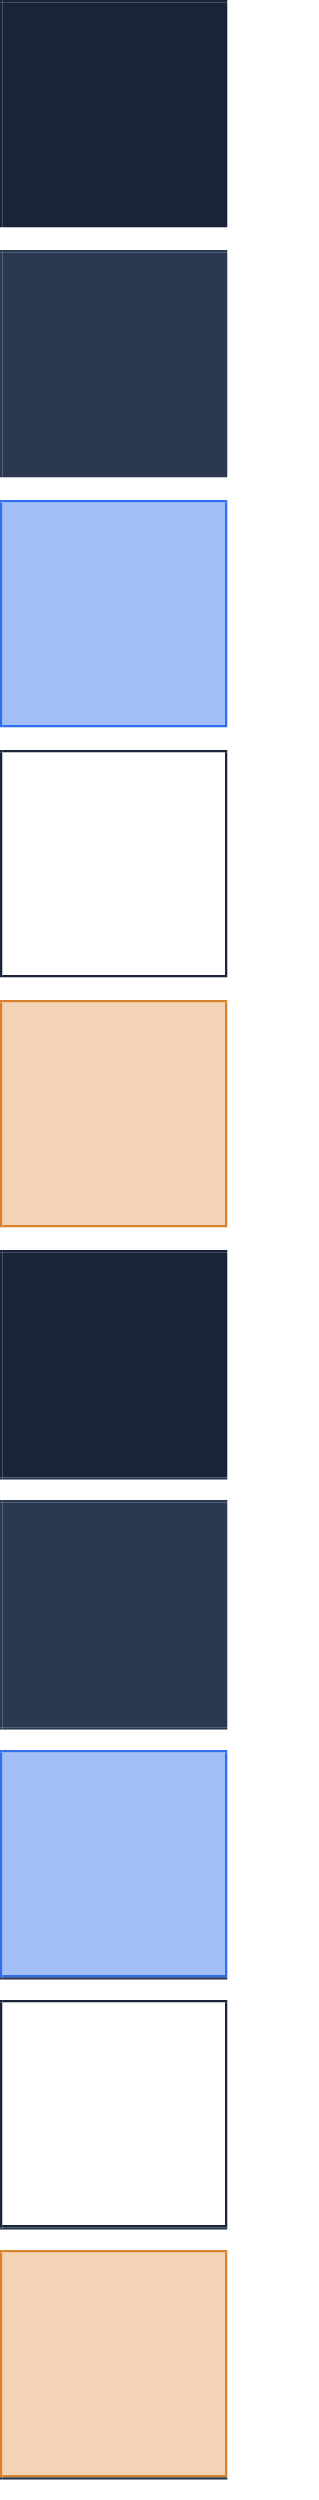
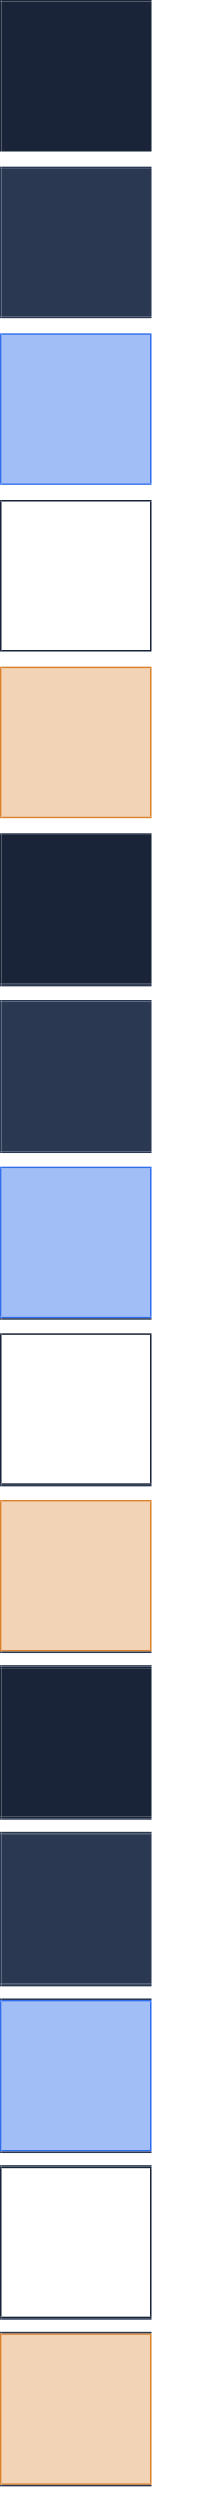
- <svg xmlns="http://www.w3.org/2000/svg" width="140" height="1100" viewBox="0 0 140 1100">
+ <svg xmlns="http://www.w3.org/2000/svg" width="140" height="1650" viewBox="0 0 140 1650">
  <defs>
    <style type="text/css" id="current-color-scheme">.ColorScheme-ButtonFocus { color:#2F6FED; }</style>
  </defs>
  <rect id="normal-topleft" x="0" y="0" width="1" height="1" fill="#1A2438" />
  <rect id="normal-top" x="1" y="0" width="98" height="1" fill="#1A2438" />
  <rect id="normal-topright" x="99" y="0" width="1" height="1" fill="#1A2438" />
  <rect id="normal-left" x="0" y="1" width="1" height="98" fill="#1A2438" />
  <rect id="normal-right" x="99" y="1" width="1" height="98" fill="#1A2438" />
  <rect id="normal-bottomleft" x="0" y="99" width="1" height="1" fill="#1A2438" />
  <rect id="normal-bottom" x="1" y="99" width="98" height="1" fill="#1A2438" />
  <rect id="normal-bottomright" x="99" y="99" width="1" height="1" fill="#1A2438" />
  <rect id="normal-center" x="1" y="1" width="98" height="98" fill="#1A2438" />
  <rect id="normal-hint-top-margin" x="110" y="0" width="1" height="2" fill="none" />
  <rect id="normal-hint-bottom-margin" x="115" y="0" width="1" height="2" fill="none" />
  <rect id="normal-hint-left-margin" x="110" y="20" width="2" height="1" fill="none" />
  <rect id="normal-hint-right-margin" x="110" y="30" width="2" height="1" fill="none" />
  <rect id="hover-topleft" x="0" y="110" width="1" height="1" fill="#2A3852" />
  <rect id="hover-top" x="1" y="110" width="98" height="1" fill="#2A3852" />
  <rect id="hover-topright" x="99" y="110" width="1" height="1" fill="#2A3852" />
  <rect id="hover-left" x="0" y="111" width="1" height="98" fill="#2A3852" />
  <rect id="hover-right" x="99" y="111" width="1" height="98" fill="#2A3852" />
  <rect id="hover-bottomleft" x="0" y="209" width="1" height="1" fill="#2A3852" />
  <rect id="hover-bottom" x="1" y="209" width="98" height="1" fill="#2A3852" />
  <rect id="hover-bottomright" x="99" y="209" width="1" height="1" fill="#2A3852" />
  <rect id="hover-center" x="1" y="111" width="98" height="98" fill="#2A3852" />
  <rect id="hover-hint-top-margin" x="110" y="110" width="1" height="2" fill="none" />
  <rect id="hover-hint-bottom-margin" x="115" y="110" width="1" height="2" fill="none" />
  <rect id="hover-hint-left-margin" x="110" y="130" width="2" height="1" fill="none" />
  <rect id="hover-hint-right-margin" x="110" y="140" width="2" height="1" fill="none" />
  <rect id="focus-topleft" x="0" y="220" width="1" height="1" class="ColorScheme-ButtonFocus" style="fill:currentColor" />
  <rect id="focus-top" x="1" y="220" width="98" height="1" class="ColorScheme-ButtonFocus" style="fill:currentColor" />
  <rect id="focus-topright" x="99" y="220" width="1" height="1" class="ColorScheme-ButtonFocus" style="fill:currentColor" />
  <rect id="focus-left" x="0" y="221" width="1" height="98" class="ColorScheme-ButtonFocus" style="fill:currentColor" />
  <rect id="focus-right" x="99" y="221" width="1" height="98" class="ColorScheme-ButtonFocus" style="fill:currentColor" />
  <rect id="focus-bottomleft" x="0" y="319" width="1" height="1" class="ColorScheme-ButtonFocus" style="fill:currentColor" />
  <rect id="focus-bottom" x="1" y="319" width="98" height="1" class="ColorScheme-ButtonFocus" style="fill:currentColor" />
  <rect id="focus-bottomright" x="99" y="319" width="1" height="1" class="ColorScheme-ButtonFocus" style="fill:currentColor" />
  <rect id="focus-center" x="1" y="221" width="98" height="98" class="ColorScheme-ButtonFocus" style="fill:currentColor;fill-opacity:0.45" />
  <rect id="focus-hint-top-margin" x="110" y="220" width="1" height="2" fill="none" />
  <rect id="focus-hint-bottom-margin" x="115" y="220" width="1" height="2" fill="none" />
  <rect id="focus-hint-left-margin" x="110" y="240" width="2" height="1" fill="none" />
  <rect id="focus-hint-right-margin" x="110" y="250" width="2" height="1" fill="none" />
  <rect id="minimized-topleft" x="0" y="330" width="1" height="1" fill="#1A2438" />
  <rect id="minimized-top" x="1" y="330" width="98" height="1" fill="#1A2438" />
  <rect id="minimized-topright" x="99" y="330" width="1" height="1" fill="#1A2438" />
  <rect id="minimized-left" x="0" y="331" width="1" height="98" fill="#1A2438" />
  <rect id="minimized-right" x="99" y="331" width="1" height="98" fill="#1A2438" />
  <rect id="minimized-bottomleft" x="0" y="429" width="1" height="1" fill="#1A2438" />
  <rect id="minimized-bottom" x="1" y="429" width="98" height="1" fill="#1A2438" />
  <rect id="minimized-bottomright" x="99" y="429" width="1" height="1" fill="#1A2438" />
  <rect id="minimized-center" x="1" y="331" width="98" height="98" fill="none" />
  <rect id="minimized-hint-top-margin" x="110" y="330" width="1" height="2" fill="none" />
  <rect id="minimized-hint-bottom-margin" x="115" y="330" width="1" height="2" fill="none" />
  <rect id="minimized-hint-left-margin" x="110" y="350" width="2" height="1" fill="none" />
  <rect id="minimized-hint-right-margin" x="110" y="360" width="2" height="1" fill="none" />
  <rect id="attention-topleft" x="0" y="440" width="1" height="1" fill="#D9822B" />
  <rect id="attention-top" x="1" y="440" width="98" height="1" fill="#D9822B" />
  <rect id="attention-topright" x="99" y="440" width="1" height="1" fill="#D9822B" />
  <rect id="attention-left" x="0" y="441" width="1" height="98" fill="#D9822B" />
  <rect id="attention-right" x="99" y="441" width="1" height="98" fill="#D9822B" />
  <rect id="attention-bottomleft" x="0" y="539" width="1" height="1" fill="#D9822B" />
  <rect id="attention-bottom" x="1" y="539" width="98" height="1" fill="#D9822B" />
  <rect id="attention-bottomright" x="99" y="539" width="1" height="1" fill="#D9822B" />
  <rect id="attention-center" x="1" y="441" width="98" height="98" fill="#D9822B" fill-opacity="0.35" />
  <rect id="attention-hint-top-margin" x="110" y="440" width="1" height="2" fill="none" />
  <rect id="attention-hint-bottom-margin" x="115" y="440" width="1" height="2" fill="none" />
  <rect id="attention-hint-left-margin" x="110" y="460" width="2" height="1" fill="none" />
  <rect id="attention-hint-right-margin" x="110" y="470" width="2" height="1" fill="none" />
  <rect id="north-normal-topleft" x="0" y="550" width="1" height="1" fill="#1A2438" />
  <rect id="north-normal-top" x="1" y="550" width="98" height="1" fill="#1A2438" />
  <rect id="north-normal-topright" x="99" y="550" width="1" height="1" fill="#1A2438" />
  <rect id="north-normal-left" x="0" y="551" width="1" height="98" fill="#1A2438" />
  <rect id="north-normal-right" x="99" y="551" width="1" height="98" fill="#1A2438" />
  <g id="north-normal-bottomleft">
    <rect x="0" y="649" width="1" height="1" fill="#1A2438" />
    <rect x="0" y="650" width="1" height="1" fill="#2A3852" />
  </g>
  <g id="north-normal-bottom">
    <rect x="1" y="649" width="98" height="1" fill="#1A2438" />
    <rect x="1" y="650" width="98" height="1" fill="#2A3852" />
  </g>
  <g id="north-normal-bottomright">
    <rect x="99" y="649" width="1" height="1" fill="#1A2438" />
    <rect x="99" y="650" width="1" height="1" fill="#2A3852" />
  </g>
  <rect id="north-normal-center" x="1" y="551" width="98" height="98" fill="#1A2438" />
  <rect id="north-normal-hint-top-margin" x="110" y="550" width="1" height="2" fill="none" />
  <rect id="north-normal-hint-bottom-margin" x="115" y="550" width="1" height="2" fill="none" />
  <rect id="north-normal-hint-left-margin" x="110" y="570" width="2" height="1" fill="none" />
  <rect id="north-normal-hint-right-margin" x="110" y="580" width="2" height="1" fill="none" />
  <rect id="north-hover-topleft" x="0" y="660" width="1" height="1" fill="#2A3852" />
  <rect id="north-hover-top" x="1" y="660" width="98" height="1" fill="#2A3852" />
  <rect id="north-hover-topright" x="99" y="660" width="1" height="1" fill="#2A3852" />
  <rect id="north-hover-left" x="0" y="661" width="1" height="98" fill="#2A3852" />
  <rect id="north-hover-right" x="99" y="661" width="1" height="98" fill="#2A3852" />
  <g id="north-hover-bottomleft">
    <rect x="0" y="759" width="1" height="1" fill="#2A3852" />
    <rect x="0" y="760" width="1" height="1" fill="#2A3852" />
  </g>
  <g id="north-hover-bottom">
    <rect x="1" y="759" width="98" height="1" fill="#2A3852" />
    <rect x="1" y="760" width="98" height="1" fill="#2A3852" />
  </g>
  <g id="north-hover-bottomright">
    <rect x="99" y="759" width="1" height="1" fill="#2A3852" />
    <rect x="99" y="760" width="1" height="1" fill="#2A3852" />
  </g>
  <rect id="north-hover-center" x="1" y="661" width="98" height="98" fill="#2A3852" />
  <rect id="north-hover-hint-top-margin" x="110" y="660" width="1" height="2" fill="none" />
  <rect id="north-hover-hint-bottom-margin" x="115" y="660" width="1" height="2" fill="none" />
  <rect id="north-hover-hint-left-margin" x="110" y="680" width="2" height="1" fill="none" />
  <rect id="north-hover-hint-right-margin" x="110" y="690" width="2" height="1" fill="none" />
  <rect id="north-focus-topleft" x="0" y="770" width="1" height="1" class="ColorScheme-ButtonFocus" style="fill:currentColor" />
  <rect id="north-focus-top" x="1" y="770" width="98" height="1" class="ColorScheme-ButtonFocus" style="fill:currentColor" />
  <rect id="north-focus-topright" x="99" y="770" width="1" height="1" class="ColorScheme-ButtonFocus" style="fill:currentColor" />
  <rect id="north-focus-left" x="0" y="771" width="1" height="98" class="ColorScheme-ButtonFocus" style="fill:currentColor" />
  <rect id="north-focus-right" x="99" y="771" width="1" height="98" class="ColorScheme-ButtonFocus" style="fill:currentColor" />
  <g id="north-focus-bottomleft">
    <rect x="0" y="869" width="1" height="1" class="ColorScheme-ButtonFocus" style="fill:currentColor" />
    <rect x="0" y="870" width="1" height="1" fill="#2A3852" />
  </g>
  <g id="north-focus-bottom">
    <rect x="1" y="869" width="98" height="1" class="ColorScheme-ButtonFocus" style="fill:currentColor" />
    <rect x="1" y="870" width="98" height="1" fill="#2A3852" />
  </g>
  <g id="north-focus-bottomright">
    <rect x="99" y="869" width="1" height="1" class="ColorScheme-ButtonFocus" style="fill:currentColor" />
    <rect x="99" y="870" width="1" height="1" fill="#2A3852" />
  </g>
  <rect id="north-focus-center" x="1" y="771" width="98" height="98" class="ColorScheme-ButtonFocus" style="fill:currentColor;fill-opacity:0.45" />
  <rect id="north-focus-hint-top-margin" x="110" y="770" width="1" height="2" fill="none" />
  <rect id="north-focus-hint-bottom-margin" x="115" y="770" width="1" height="2" fill="none" />
  <rect id="north-focus-hint-left-margin" x="110" y="790" width="2" height="1" fill="none" />
  <rect id="north-focus-hint-right-margin" x="110" y="800" width="2" height="1" fill="none" />
  <rect id="north-minimized-topleft" x="0" y="880" width="1" height="1" fill="#1A2438" />
  <rect id="north-minimized-top" x="1" y="880" width="98" height="1" fill="#1A2438" />
  <rect id="north-minimized-topright" x="99" y="880" width="1" height="1" fill="#1A2438" />
  <rect id="north-minimized-left" x="0" y="881" width="1" height="98" fill="#1A2438" />
  <rect id="north-minimized-right" x="99" y="881" width="1" height="98" fill="#1A2438" />
  <g id="north-minimized-bottomleft">
    <rect x="0" y="979" width="1" height="1" fill="#1A2438" />
    <rect x="0" y="980" width="1" height="1" fill="#2A3852" />
  </g>
  <g id="north-minimized-bottom">
    <rect x="1" y="979" width="98" height="1" fill="#1A2438" />
    <rect x="1" y="980" width="98" height="1" fill="#2A3852" />
  </g>
  <g id="north-minimized-bottomright">
    <rect x="99" y="979" width="1" height="1" fill="#1A2438" />
    <rect x="99" y="980" width="1" height="1" fill="#2A3852" />
  </g>
  <rect id="north-minimized-center" x="1" y="881" width="98" height="98" fill="none" />
  <rect id="north-minimized-hint-top-margin" x="110" y="880" width="1" height="2" fill="none" />
  <rect id="north-minimized-hint-bottom-margin" x="115" y="880" width="1" height="2" fill="none" />
  <rect id="north-minimized-hint-left-margin" x="110" y="900" width="2" height="1" fill="none" />
  <rect id="north-minimized-hint-right-margin" x="110" y="910" width="2" height="1" fill="none" />
  <rect id="north-attention-topleft" x="0" y="990" width="1" height="1" fill="#D9822B" />
  <rect id="north-attention-top" x="1" y="990" width="98" height="1" fill="#D9822B" />
  <rect id="north-attention-topright" x="99" y="990" width="1" height="1" fill="#D9822B" />
  <rect id="north-attention-left" x="0" y="991" width="1" height="98" fill="#D9822B" />
  <rect id="north-attention-right" x="99" y="991" width="1" height="98" fill="#D9822B" />
  <g id="north-attention-bottomleft">
    <rect x="0" y="1089" width="1" height="1" fill="#D9822B" />
    <rect x="0" y="1090" width="1" height="1" fill="#2A3852" />
  </g>
  <g id="north-attention-bottom">
    <rect x="1" y="1089" width="98" height="1" fill="#D9822B" />
    <rect x="1" y="1090" width="98" height="1" fill="#2A3852" />
  </g>
  <g id="north-attention-bottomright">
    <rect x="99" y="1089" width="1" height="1" fill="#D9822B" />
    <rect x="99" y="1090" width="1" height="1" fill="#2A3852" />
  </g>
  <rect id="north-attention-center" x="1" y="991" width="98" height="98" fill="#D9822B" fill-opacity="0.35" />
  <rect id="north-attention-hint-top-margin" x="110" y="990" width="1" height="2" fill="none" />
  <rect id="north-attention-hint-bottom-margin" x="115" y="990" width="1" height="2" fill="none" />
  <rect id="north-attention-hint-left-margin" x="110" y="1010" width="2" height="1" fill="none" />
  <rect id="north-attention-hint-right-margin" x="110" y="1020" width="2" height="1" fill="none" />
+   <g id="south-normal-topleft">
+     <rect x="0" y="1100" width="1" height="1" fill="#1A2438" />
+     <rect x="0" y="1099" width="1" height="1" fill="#2A3852" />
+   </g>
+   <g id="south-normal-top">
+     <rect x="1" y="1100" width="98" height="1" fill="#1A2438" />
+     <rect x="1" y="1099" width="98" height="1" fill="#2A3852" />
+   </g>
+   <g id="south-normal-topright">
+     <rect x="99" y="1100" width="1" height="1" fill="#1A2438" />
+     <rect x="99" y="1099" width="1" height="1" fill="#2A3852" />
+   </g>
+   <rect id="south-normal-left" x="0" y="1101" width="1" height="98" fill="#1A2438" />
+   <rect id="south-normal-right" x="99" y="1101" width="1" height="98" fill="#1A2438" />
+   <g id="south-normal-bottomleft">
+     <rect x="0" y="1199" width="1" height="1" fill="#1A2438" />
+     <rect x="0" y="1200" width="1" height="1" fill="#2A3852" />
+   </g>
+   <g id="south-normal-bottom">
+     <rect x="1" y="1199" width="98" height="1" fill="#1A2438" />
+     <rect x="1" y="1200" width="98" height="1" fill="#2A3852" />
+   </g>
+   <g id="south-normal-bottomright">
+     <rect x="99" y="1199" width="1" height="1" fill="#1A2438" />
+     <rect x="99" y="1200" width="1" height="1" fill="#2A3852" />
+   </g>
+   <rect id="south-normal-center" x="1" y="1101" width="98" height="98" fill="#1A2438" />
+   <rect id="south-normal-hint-top-margin" x="110" y="1100" width="1" height="2" fill="none" />
+   <rect id="south-normal-hint-bottom-margin" x="115" y="1100" width="1" height="2" fill="none" />
+   <rect id="south-normal-hint-left-margin" x="110" y="1120" width="2" height="1" fill="none" />
+   <rect id="south-normal-hint-right-margin" x="110" y="1130" width="2" height="1" fill="none" />
+   <g id="south-hover-topleft">
+     <rect x="0" y="1210" width="1" height="1" fill="#2A3852" />
+     <rect x="0" y="1209" width="1" height="1" fill="#2A3852" />
+   </g>
+   <g id="south-hover-top">
+     <rect x="1" y="1210" width="98" height="1" fill="#2A3852" />
+     <rect x="1" y="1209" width="98" height="1" fill="#2A3852" />
+   </g>
+   <g id="south-hover-topright">
+     <rect x="99" y="1210" width="1" height="1" fill="#2A3852" />
+     <rect x="99" y="1209" width="1" height="1" fill="#2A3852" />
+   </g>
+   <rect id="south-hover-left" x="0" y="1211" width="1" height="98" fill="#2A3852" />
+   <rect id="south-hover-right" x="99" y="1211" width="1" height="98" fill="#2A3852" />
+   <g id="south-hover-bottomleft">
+     <rect x="0" y="1309" width="1" height="1" fill="#2A3852" />
+     <rect x="0" y="1310" width="1" height="1" fill="#2A3852" />
+   </g>
+   <g id="south-hover-bottom">
+     <rect x="1" y="1309" width="98" height="1" fill="#2A3852" />
+     <rect x="1" y="1310" width="98" height="1" fill="#2A3852" />
+   </g>
+   <g id="south-hover-bottomright">
+     <rect x="99" y="1309" width="1" height="1" fill="#2A3852" />
+     <rect x="99" y="1310" width="1" height="1" fill="#2A3852" />
+   </g>
+   <rect id="south-hover-center" x="1" y="1211" width="98" height="98" fill="#2A3852" />
+   <rect id="south-hover-hint-top-margin" x="110" y="1210" width="1" height="2" fill="none" />
+   <rect id="south-hover-hint-bottom-margin" x="115" y="1210" width="1" height="2" fill="none" />
+   <rect id="south-hover-hint-left-margin" x="110" y="1230" width="2" height="1" fill="none" />
+   <rect id="south-hover-hint-right-margin" x="110" y="1240" width="2" height="1" fill="none" />
+   <g id="south-focus-topleft">
+     <rect x="0" y="1320" width="1" height="1" class="ColorScheme-ButtonFocus" style="fill:currentColor" />
+     <rect x="0" y="1319" width="1" height="1" fill="#2A3852" />
+   </g>
+   <g id="south-focus-top">
+     <rect x="1" y="1320" width="98" height="1" class="ColorScheme-ButtonFocus" style="fill:currentColor" />
+     <rect x="1" y="1319" width="98" height="1" fill="#2A3852" />
+   </g>
+   <g id="south-focus-topright">
+     <rect x="99" y="1320" width="1" height="1" class="ColorScheme-ButtonFocus" style="fill:currentColor" />
+     <rect x="99" y="1319" width="1" height="1" fill="#2A3852" />
+   </g>
+   <rect id="south-focus-left" x="0" y="1321" width="1" height="98" class="ColorScheme-ButtonFocus" style="fill:currentColor" />
+   <rect id="south-focus-right" x="99" y="1321" width="1" height="98" class="ColorScheme-ButtonFocus" style="fill:currentColor" />
+   <g id="south-focus-bottomleft">
+     <rect x="0" y="1419" width="1" height="1" class="ColorScheme-ButtonFocus" style="fill:currentColor" />
+     <rect x="0" y="1420" width="1" height="1" fill="#2A3852" />
+   </g>
+   <g id="south-focus-bottom">
+     <rect x="1" y="1419" width="98" height="1" class="ColorScheme-ButtonFocus" style="fill:currentColor" />
+     <rect x="1" y="1420" width="98" height="1" fill="#2A3852" />
+   </g>
+   <g id="south-focus-bottomright">
+     <rect x="99" y="1419" width="1" height="1" class="ColorScheme-ButtonFocus" style="fill:currentColor" />
+     <rect x="99" y="1420" width="1" height="1" fill="#2A3852" />
+   </g>
+   <rect id="south-focus-center" x="1" y="1321" width="98" height="98" class="ColorScheme-ButtonFocus" style="fill:currentColor;fill-opacity:0.45" />
+   <rect id="south-focus-hint-top-margin" x="110" y="1320" width="1" height="2" fill="none" />
+   <rect id="south-focus-hint-bottom-margin" x="115" y="1320" width="1" height="2" fill="none" />
+   <rect id="south-focus-hint-left-margin" x="110" y="1340" width="2" height="1" fill="none" />
+   <rect id="south-focus-hint-right-margin" x="110" y="1350" width="2" height="1" fill="none" />
+   <g id="south-minimized-topleft">
+     <rect x="0" y="1430" width="1" height="1" fill="#1A2438" />
+     <rect x="0" y="1429" width="1" height="1" fill="#2A3852" />
+   </g>
+   <g id="south-minimized-top">
+     <rect x="1" y="1430" width="98" height="1" fill="#1A2438" />
+     <rect x="1" y="1429" width="98" height="1" fill="#2A3852" />
+   </g>
+   <g id="south-minimized-topright">
+     <rect x="99" y="1430" width="1" height="1" fill="#1A2438" />
+     <rect x="99" y="1429" width="1" height="1" fill="#2A3852" />
+   </g>
+   <rect id="south-minimized-left" x="0" y="1431" width="1" height="98" fill="#1A2438" />
+   <rect id="south-minimized-right" x="99" y="1431" width="1" height="98" fill="#1A2438" />
+   <g id="south-minimized-bottomleft">
+     <rect x="0" y="1529" width="1" height="1" fill="#1A2438" />
+     <rect x="0" y="1530" width="1" height="1" fill="#2A3852" />
+   </g>
+   <g id="south-minimized-bottom">
+     <rect x="1" y="1529" width="98" height="1" fill="#1A2438" />
+     <rect x="1" y="1530" width="98" height="1" fill="#2A3852" />
+   </g>
+   <g id="south-minimized-bottomright">
+     <rect x="99" y="1529" width="1" height="1" fill="#1A2438" />
+     <rect x="99" y="1530" width="1" height="1" fill="#2A3852" />
+   </g>
+   <rect id="south-minimized-center" x="1" y="1431" width="98" height="98" fill="none" />
+   <rect id="south-minimized-hint-top-margin" x="110" y="1430" width="1" height="2" fill="none" />
+   <rect id="south-minimized-hint-bottom-margin" x="115" y="1430" width="1" height="2" fill="none" />
+   <rect id="south-minimized-hint-left-margin" x="110" y="1450" width="2" height="1" fill="none" />
+   <rect id="south-minimized-hint-right-margin" x="110" y="1460" width="2" height="1" fill="none" />
+   <g id="south-attention-topleft">
+     <rect x="0" y="1540" width="1" height="1" fill="#D9822B" />
+     <rect x="0" y="1539" width="1" height="1" fill="#2A3852" />
+   </g>
+   <g id="south-attention-top">
+     <rect x="1" y="1540" width="98" height="1" fill="#D9822B" />
+     <rect x="1" y="1539" width="98" height="1" fill="#2A3852" />
+   </g>
+   <g id="south-attention-topright">
+     <rect x="99" y="1540" width="1" height="1" fill="#D9822B" />
+     <rect x="99" y="1539" width="1" height="1" fill="#2A3852" />
+   </g>
+   <rect id="south-attention-left" x="0" y="1541" width="1" height="98" fill="#D9822B" />
+   <rect id="south-attention-right" x="99" y="1541" width="1" height="98" fill="#D9822B" />
+   <g id="south-attention-bottomleft">
+     <rect x="0" y="1639" width="1" height="1" fill="#D9822B" />
+     <rect x="0" y="1640" width="1" height="1" fill="#2A3852" />
+   </g>
+   <g id="south-attention-bottom">
+     <rect x="1" y="1639" width="98" height="1" fill="#D9822B" />
+     <rect x="1" y="1640" width="98" height="1" fill="#2A3852" />
+   </g>
+   <g id="south-attention-bottomright">
+     <rect x="99" y="1639" width="1" height="1" fill="#D9822B" />
+     <rect x="99" y="1640" width="1" height="1" fill="#2A3852" />
+   </g>
+   <rect id="south-attention-center" x="1" y="1541" width="98" height="98" fill="#D9822B" fill-opacity="0.35" />
+   <rect id="south-attention-hint-top-margin" x="110" y="1540" width="1" height="2" fill="none" />
+   <rect id="south-attention-hint-bottom-margin" x="115" y="1540" width="1" height="2" fill="none" />
+   <rect id="south-attention-hint-left-margin" x="110" y="1560" width="2" height="1" fill="none" />
+   <rect id="south-attention-hint-right-margin" x="110" y="1570" width="2" height="1" fill="none" />
</svg>
